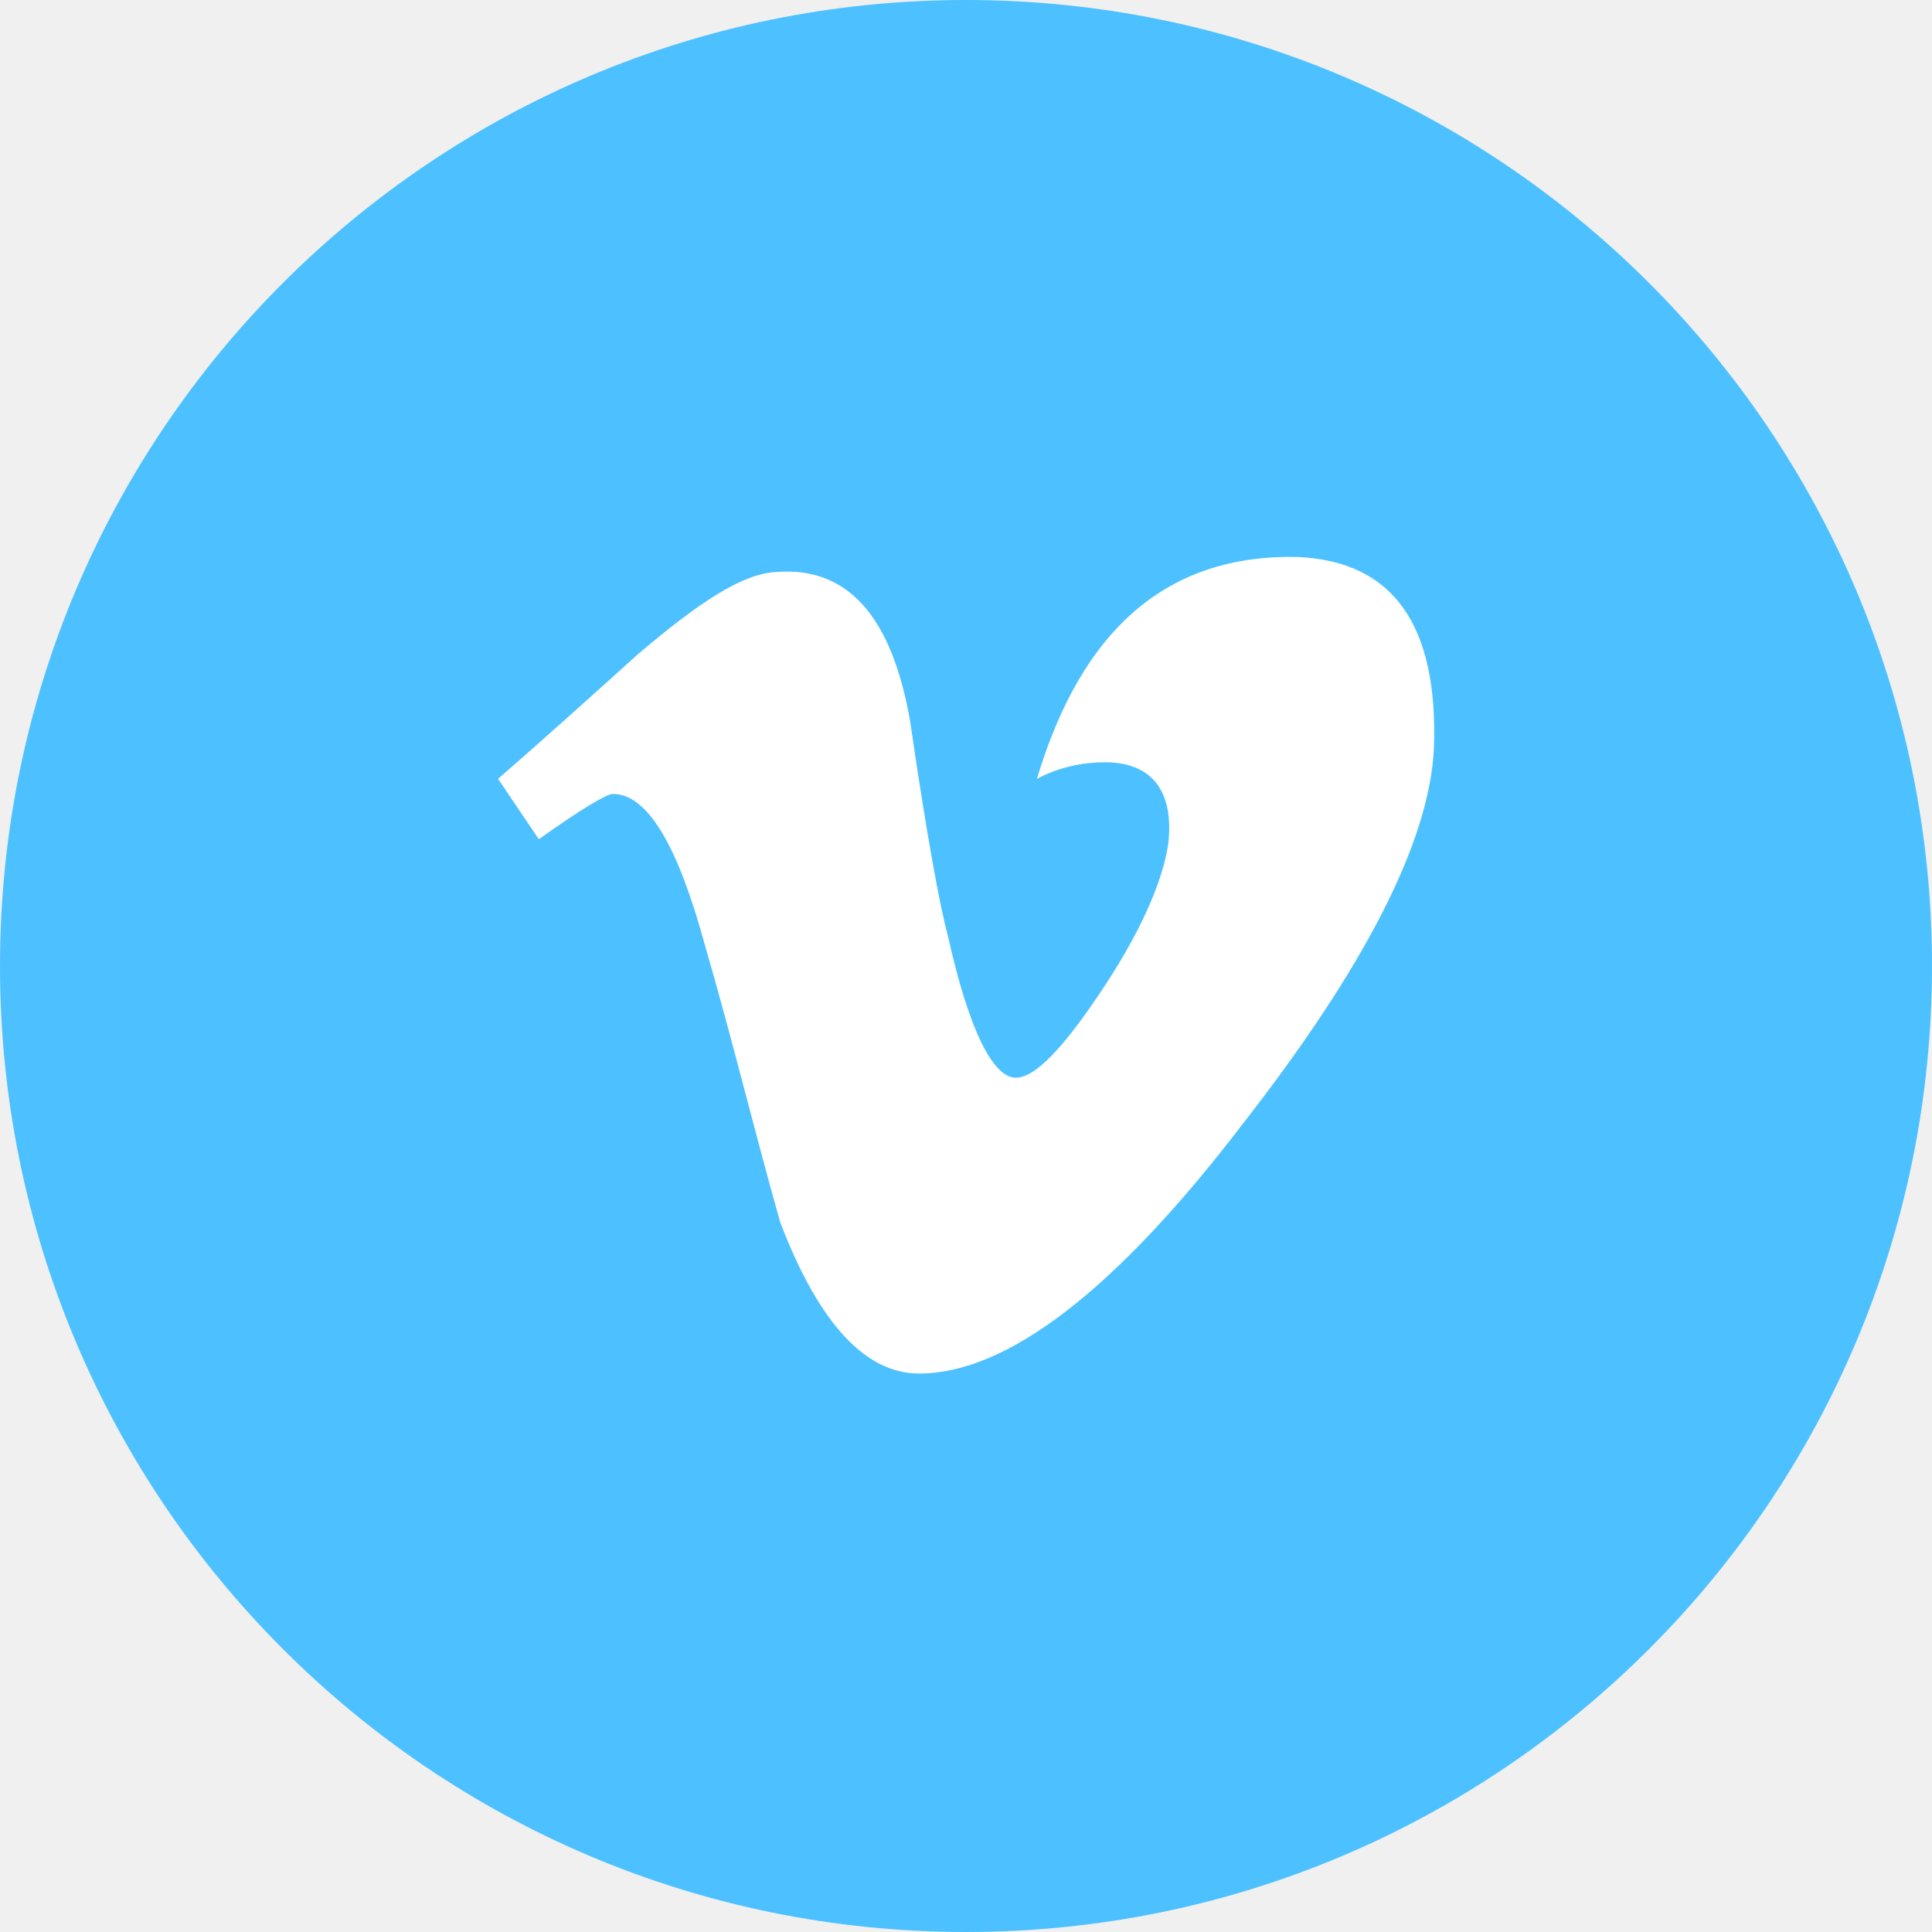
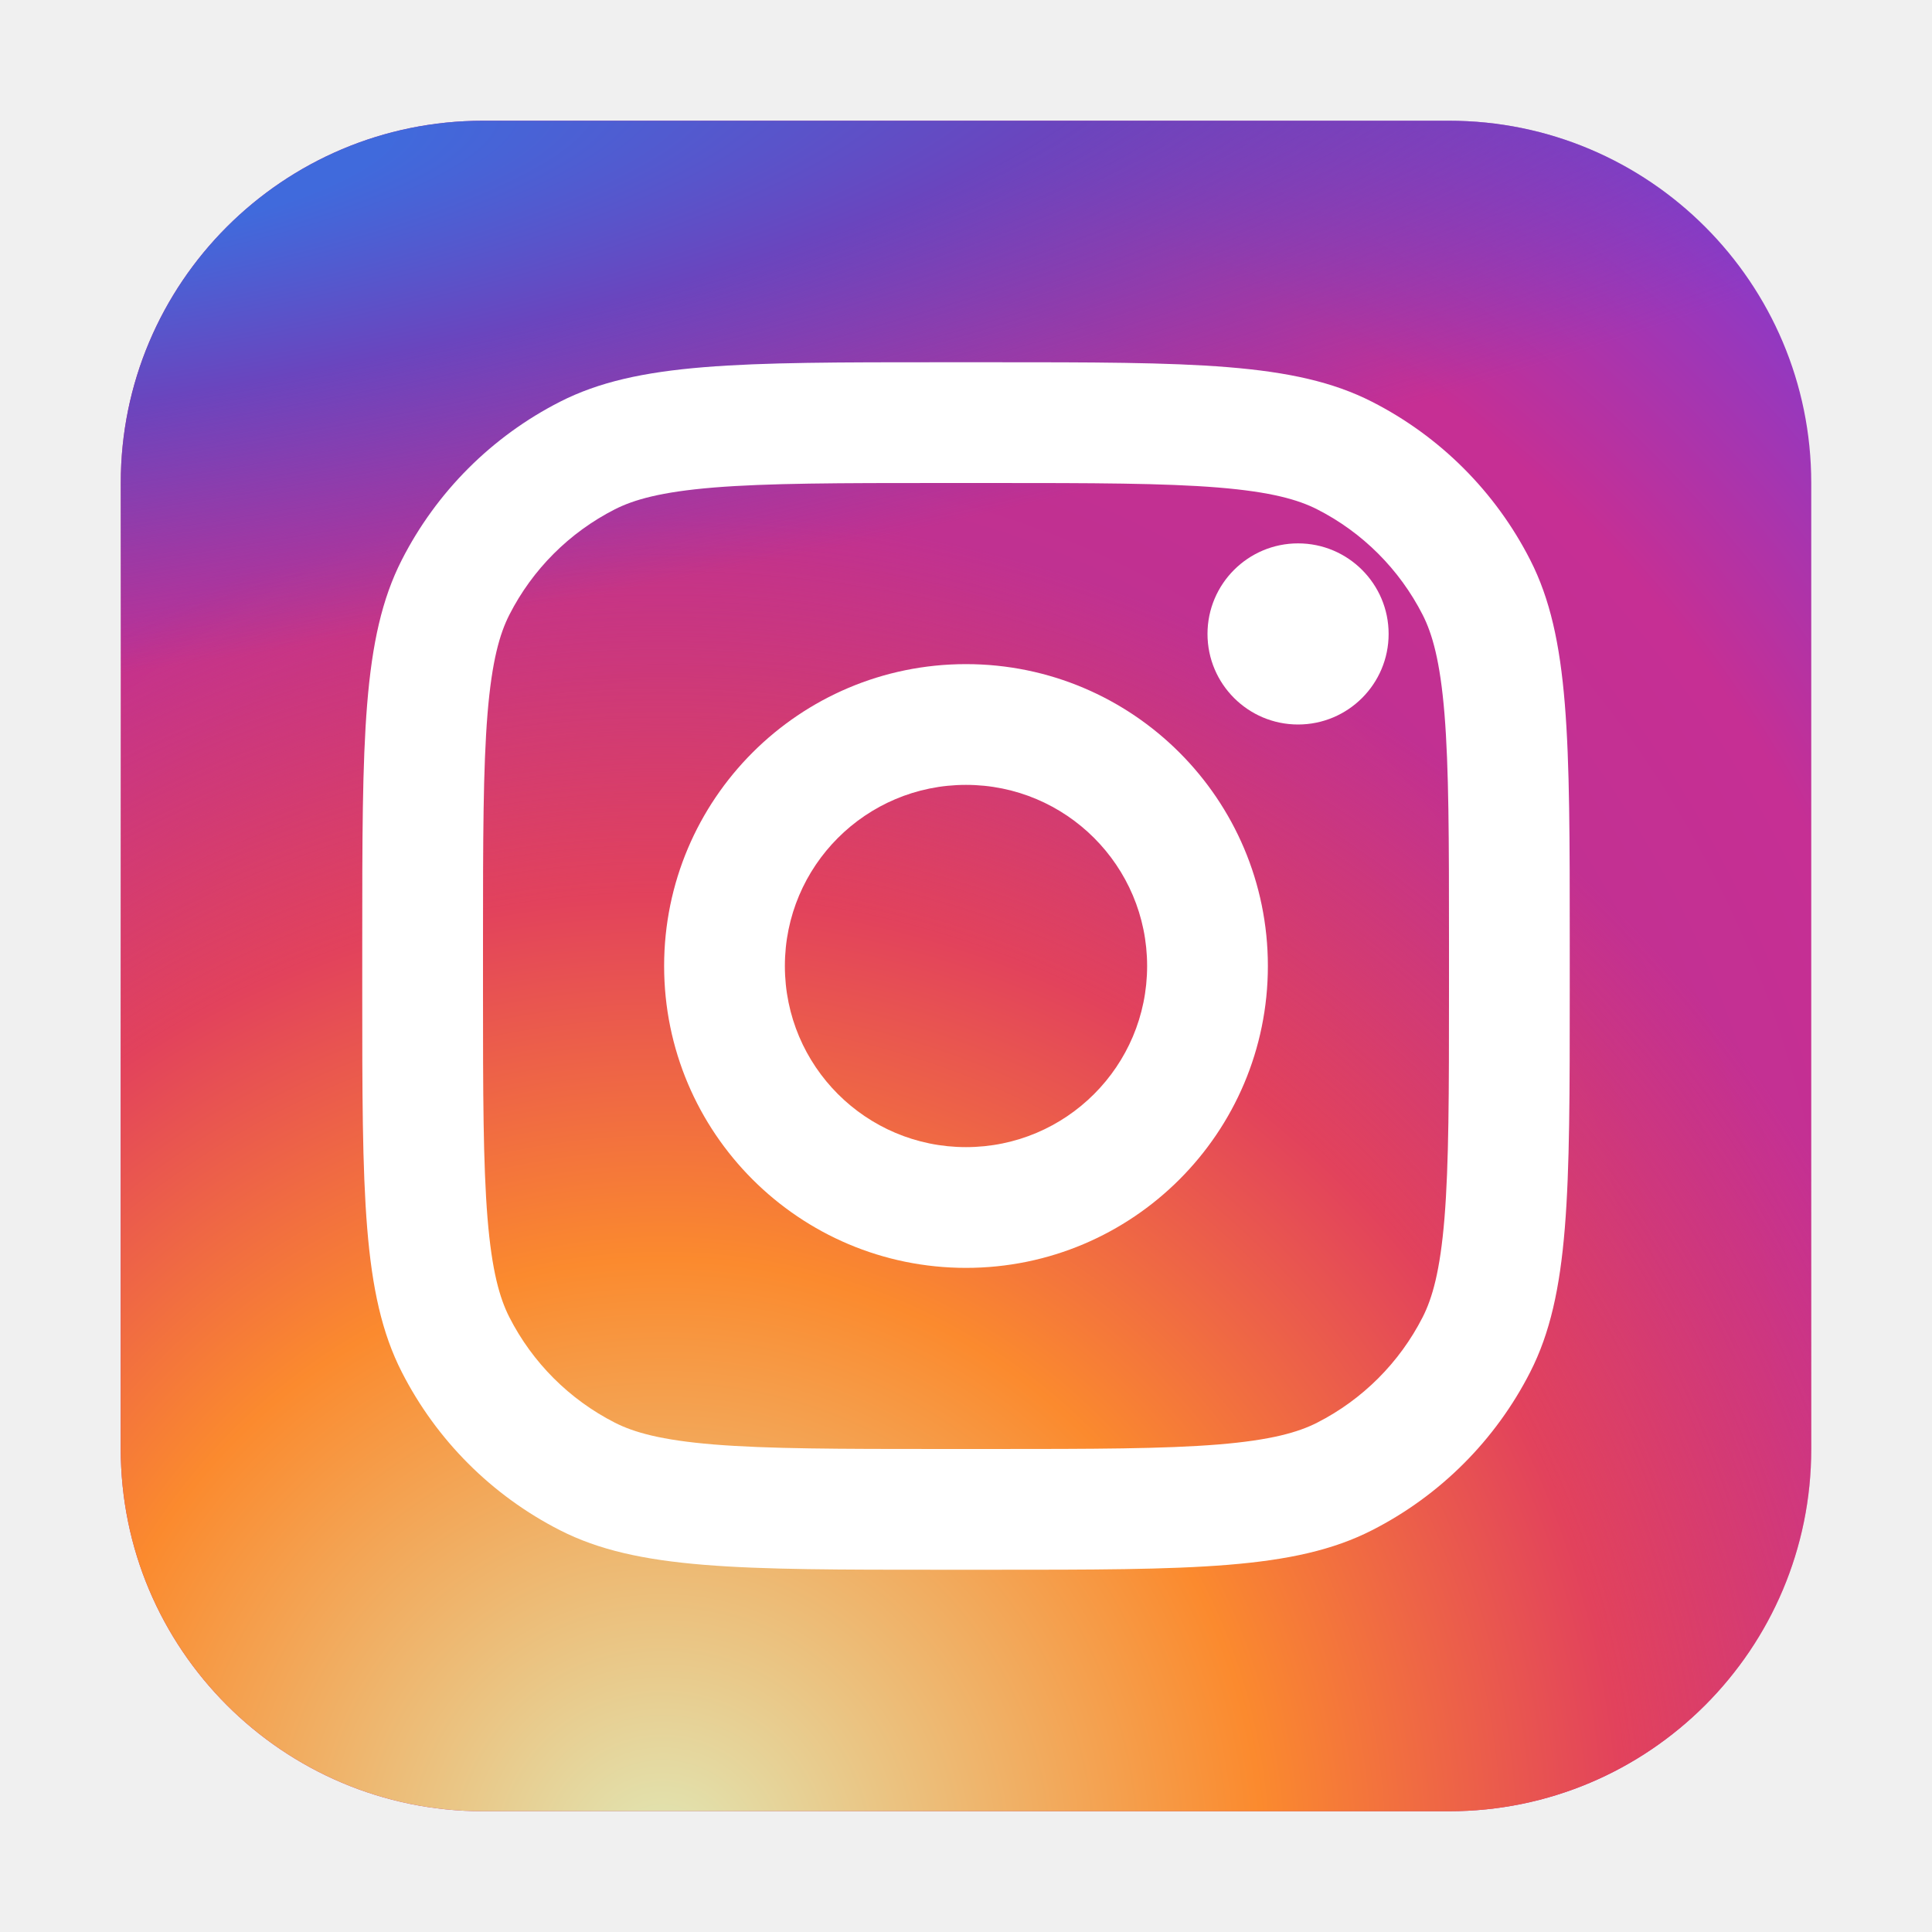
- <svg xmlns="http://www.w3.org/2000/svg" width="48" height="48" viewBox="0 0 48 48" fill="none">
-   <circle cx="24" cy="24" r="24" fill="#4DC1FF" />
-   <path d="M35.625 18.6C35.513 20.888 33.938 24 30.863 27.938C27.712 32.063 25.012 34.125 22.837 34.125C21.525 34.125 20.363 32.925 19.387 30.375C18.75 28.125 18.188 25.8 17.512 23.475C16.837 21 16.087 19.725 15.225 19.725C15.075 19.725 14.438 20.1 13.387 20.85L12.375 19.35C13.537 18.338 14.662 17.325 15.825 16.275C17.363 14.963 18.45 14.25 19.275 14.213C21.075 14.063 22.163 15.338 22.613 17.925C23.025 20.775 23.363 22.575 23.55 23.25C24.075 25.613 24.675 26.775 25.238 26.775C25.725 26.775 26.438 26.025 27.45 24.488C28.462 22.95 28.913 21.75 29.025 20.963C29.175 19.65 28.613 18.938 27.45 18.938C26.925 18.938 26.325 19.05 25.762 19.35C26.887 15.6 29.025 13.763 32.25 13.838C34.612 13.95 35.737 15.525 35.625 18.6Z" fill="white" />
+ <svg xmlns="http://www.w3.org/2000/svg" width="32" height="32" viewBox="0 0 32 32" fill="none">
+   <rect x="2" y="2" width="28" height="28" rx="6" fill="url(#paint0_radial_1589_37182)" />
+   <rect x="2" y="2" width="28" height="28" rx="6" fill="url(#paint1_radial_1589_37182)" />
+   <rect x="2" y="2" width="28" height="28" rx="6" fill="url(#paint2_radial_1589_37182)" />
+   <path d="M23 10.5C23 11.328 22.328 12 21.5 12C20.672 12 20 11.328 20 10.5C20 9.672 20.672 9 21.5 9C22.328 9 23 9.672 23 10.5Z" fill="white" />
+   <path fill-rule="evenodd" clip-rule="evenodd" d="M16 21C18.761 21 21 18.761 21 16C21 13.239 18.761 11 16 11C13.239 11 11 13.239 11 16C11 18.761 13.239 21 16 21ZM16 19C17.657 19 19 17.657 19 16C19 14.343 17.657 13 16 13C14.343 13 13 14.343 13 16C13 17.657 14.343 19 16 19Z" fill="white" />
+   <path fill-rule="evenodd" clip-rule="evenodd" d="M6 15.6C6 12.24 6 10.559 6.654 9.276C7.229 8.147 8.147 7.229 9.276 6.654C10.559 6 12.24 6 15.6 6H16.4C19.76 6 21.441 6 22.724 6.654C23.853 7.229 24.771 8.147 25.346 9.276C26 10.559 26 12.24 26 15.6V16.4C26 19.76 26 21.441 25.346 22.724C24.771 23.853 23.853 24.771 22.724 25.346C21.441 26 19.76 26 16.4 26H15.6C12.24 26 10.559 26 9.276 25.346C8.147 24.771 7.229 23.853 6.654 22.724C6 21.441 6 19.76 6 16.4V15.6ZM15.6 8H16.4C18.113 8 19.278 8.002 20.178 8.075C21.055 8.147 21.503 8.277 21.816 8.436C22.569 8.819 23.18 9.431 23.564 10.184C23.723 10.497 23.853 10.945 23.925 11.822C23.998 12.722 24 13.887 24 15.6V16.4C24 18.113 23.998 19.278 23.925 20.178C23.853 21.055 23.723 21.503 23.564 21.816C23.18 22.569 22.569 23.18 21.816 23.564C21.503 23.723 21.055 23.853 20.178 23.925C19.278 23.998 18.113 24 16.4 24H15.6C13.887 24 12.722 23.998 11.822 23.925C10.945 23.853 10.497 23.723 10.184 23.564C9.431 23.18 8.819 22.569 8.436 21.816C8.277 21.503 8.147 21.055 8.075 20.178C8.002 19.278 8 18.113 8 16.4V15.6C8 13.887 8.002 12.722 8.075 11.822C8.147 10.945 8.277 10.497 8.436 10.184C8.819 9.431 9.431 8.819 10.184 8.436C10.497 8.277 10.945 8.147 11.822 8.075C12.722 8.002 13.887 8 15.6 8Z" fill="white" />
+   <defs>
+     <radialGradient id="paint0_radial_1589_37182" cx="0" cy="0" r="1" gradientUnits="userSpaceOnUse" gradientTransform="translate(12 23) rotate(-55.3758) scale(25.5196)">
+       <stop stop-color="#B13589" />
+       <stop offset="0.793" stop-color="#C62F94" />
+       <stop offset="1" stop-color="#8A3AC8" />
+     </radialGradient>
+     <radialGradient id="paint1_radial_1589_37182" cx="0" cy="0" r="1" gradientUnits="userSpaceOnUse" gradientTransform="translate(11 31) rotate(-65.1363) scale(22.5942)">
+       <stop stop-color="#E0E8B7" />
+       <stop offset="0.445" stop-color="#FB8A2E" />
+       <stop offset="0.715" stop-color="#E2425C" />
+       <stop offset="1" stop-color="#E2425C" stop-opacity="0" />
+     </radialGradient>
+     <radialGradient id="paint2_radial_1589_37182" cx="0" cy="0" r="1" gradientUnits="userSpaceOnUse" gradientTransform="translate(0.500002 3) rotate(-8.1301) scale(38.8909 8.31836)">
+       <stop offset="0.157" stop-color="#406ADC" />
+       <stop offset="0.468" stop-color="#6A45BE" />
+       <stop offset="1" stop-color="#6A45BE" stop-opacity="0" />
+     </radialGradient>
+   </defs>
</svg>
